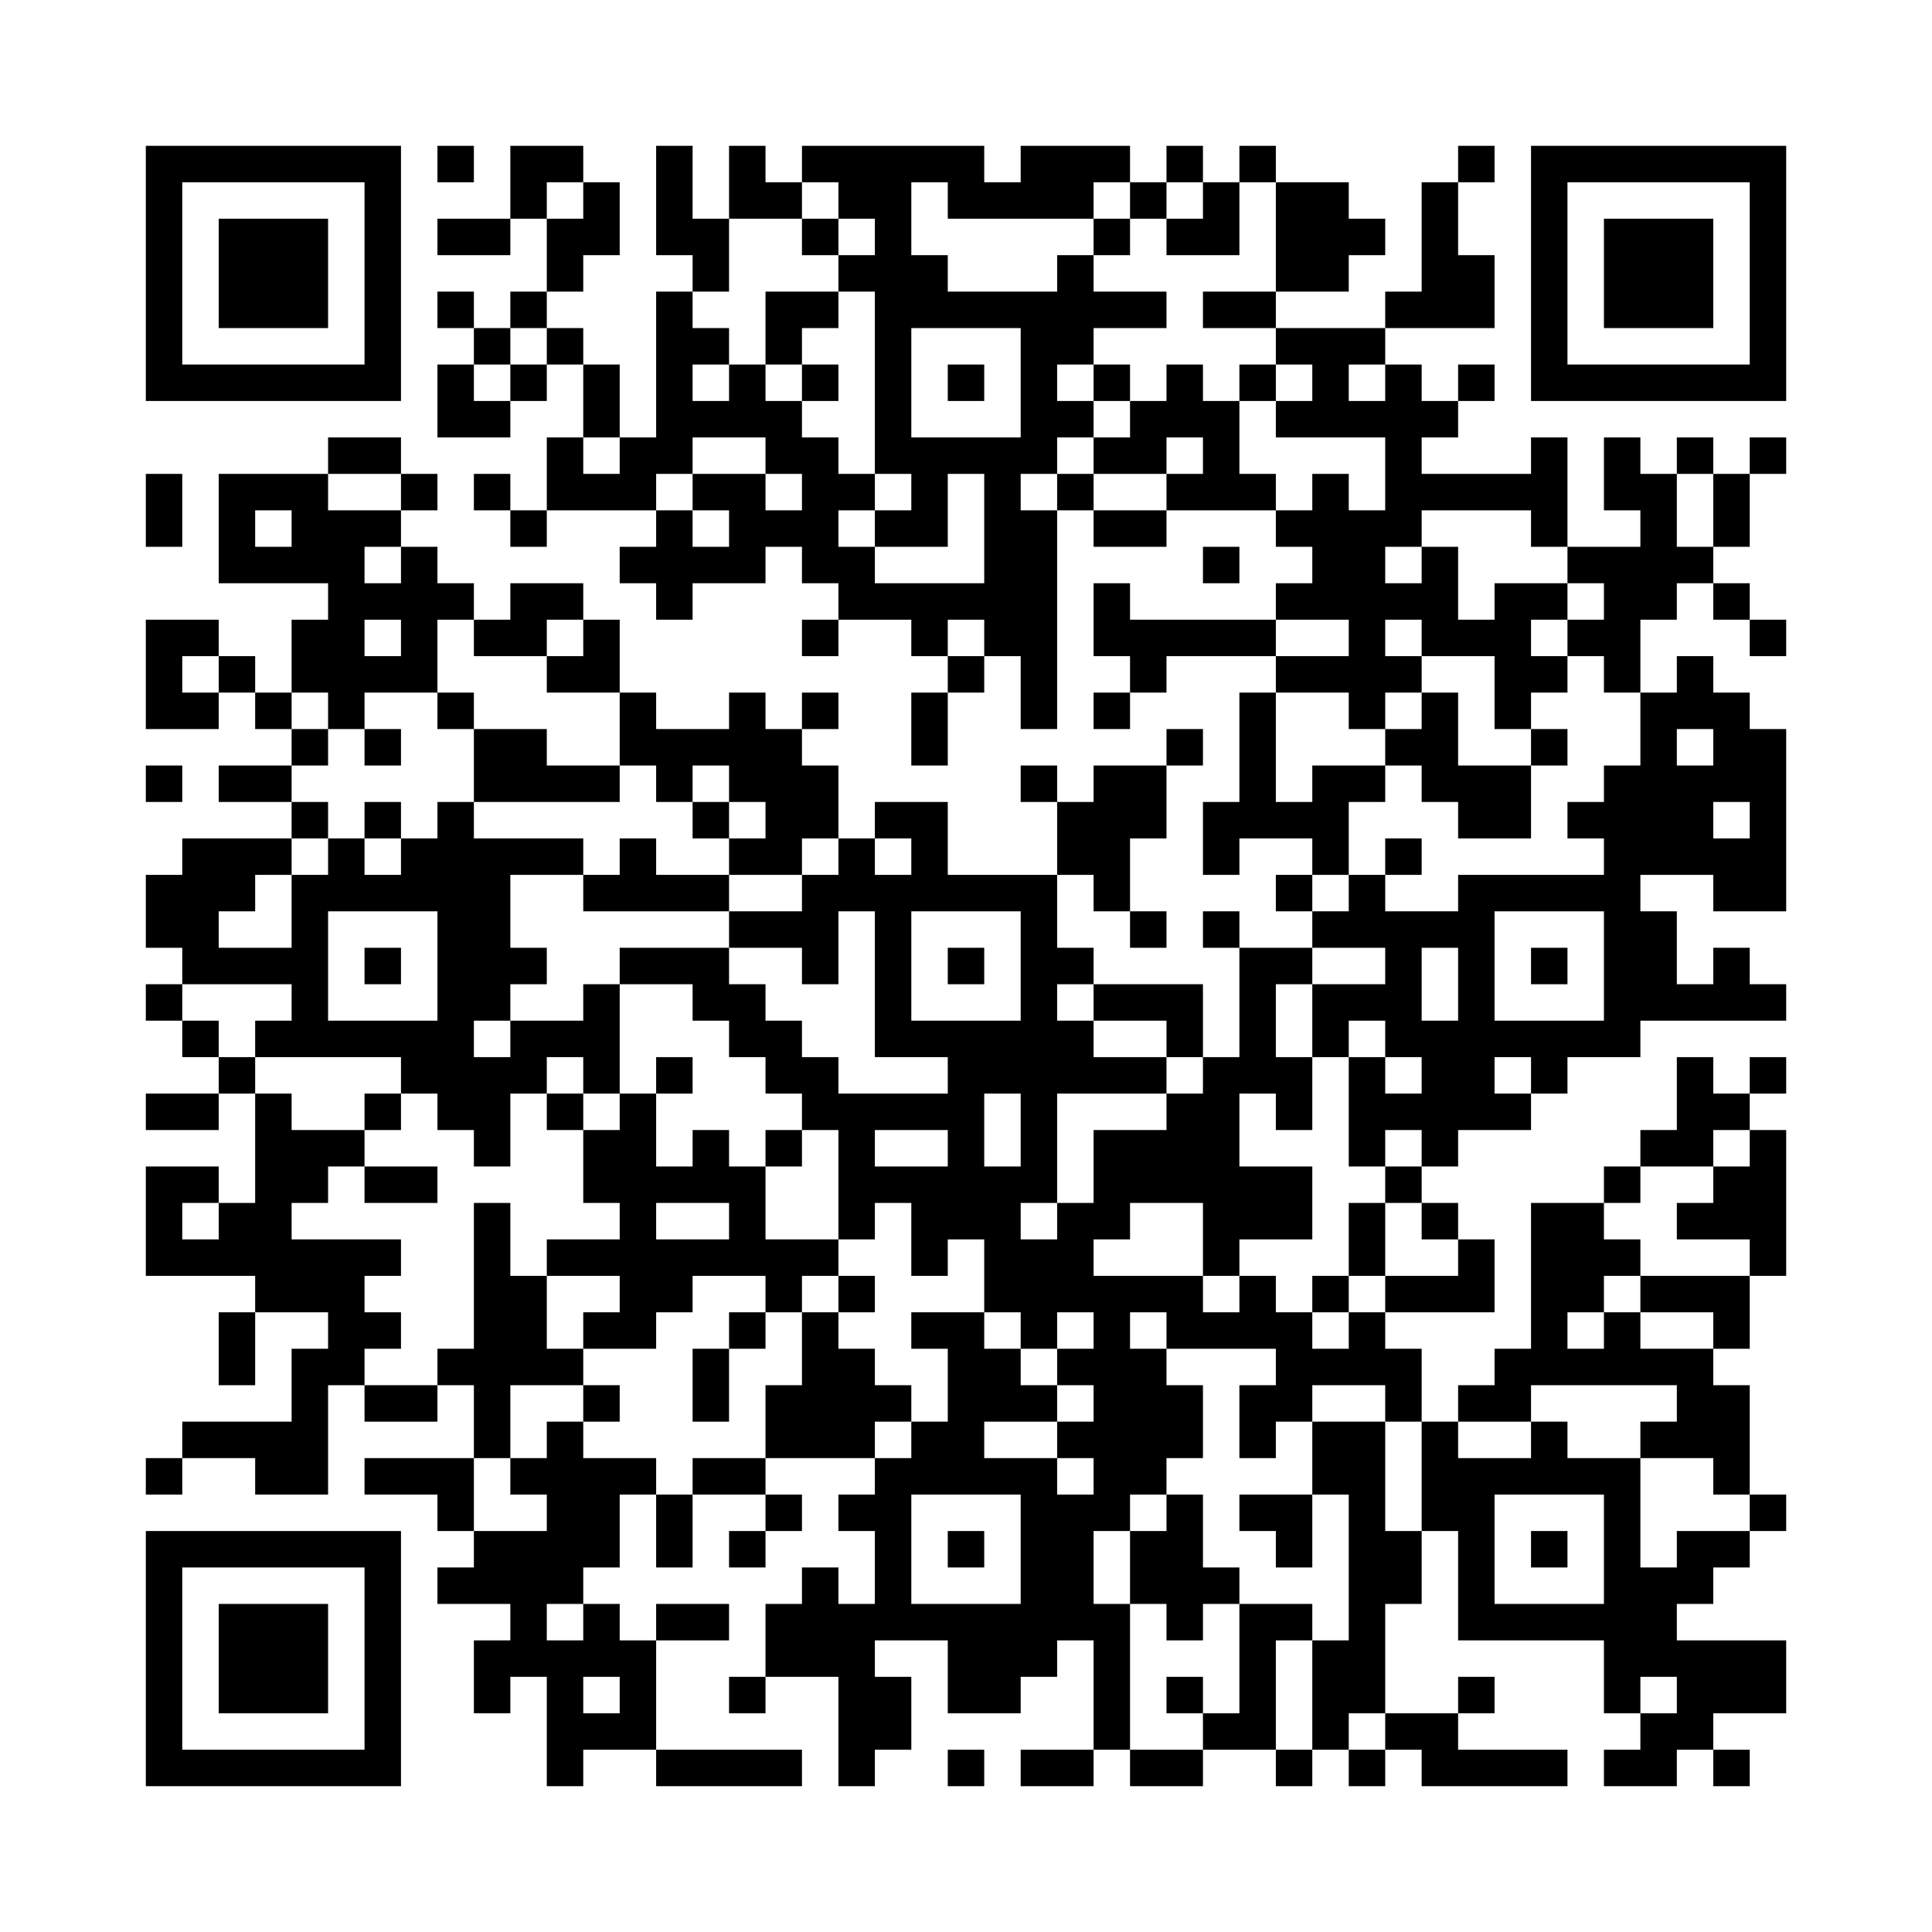
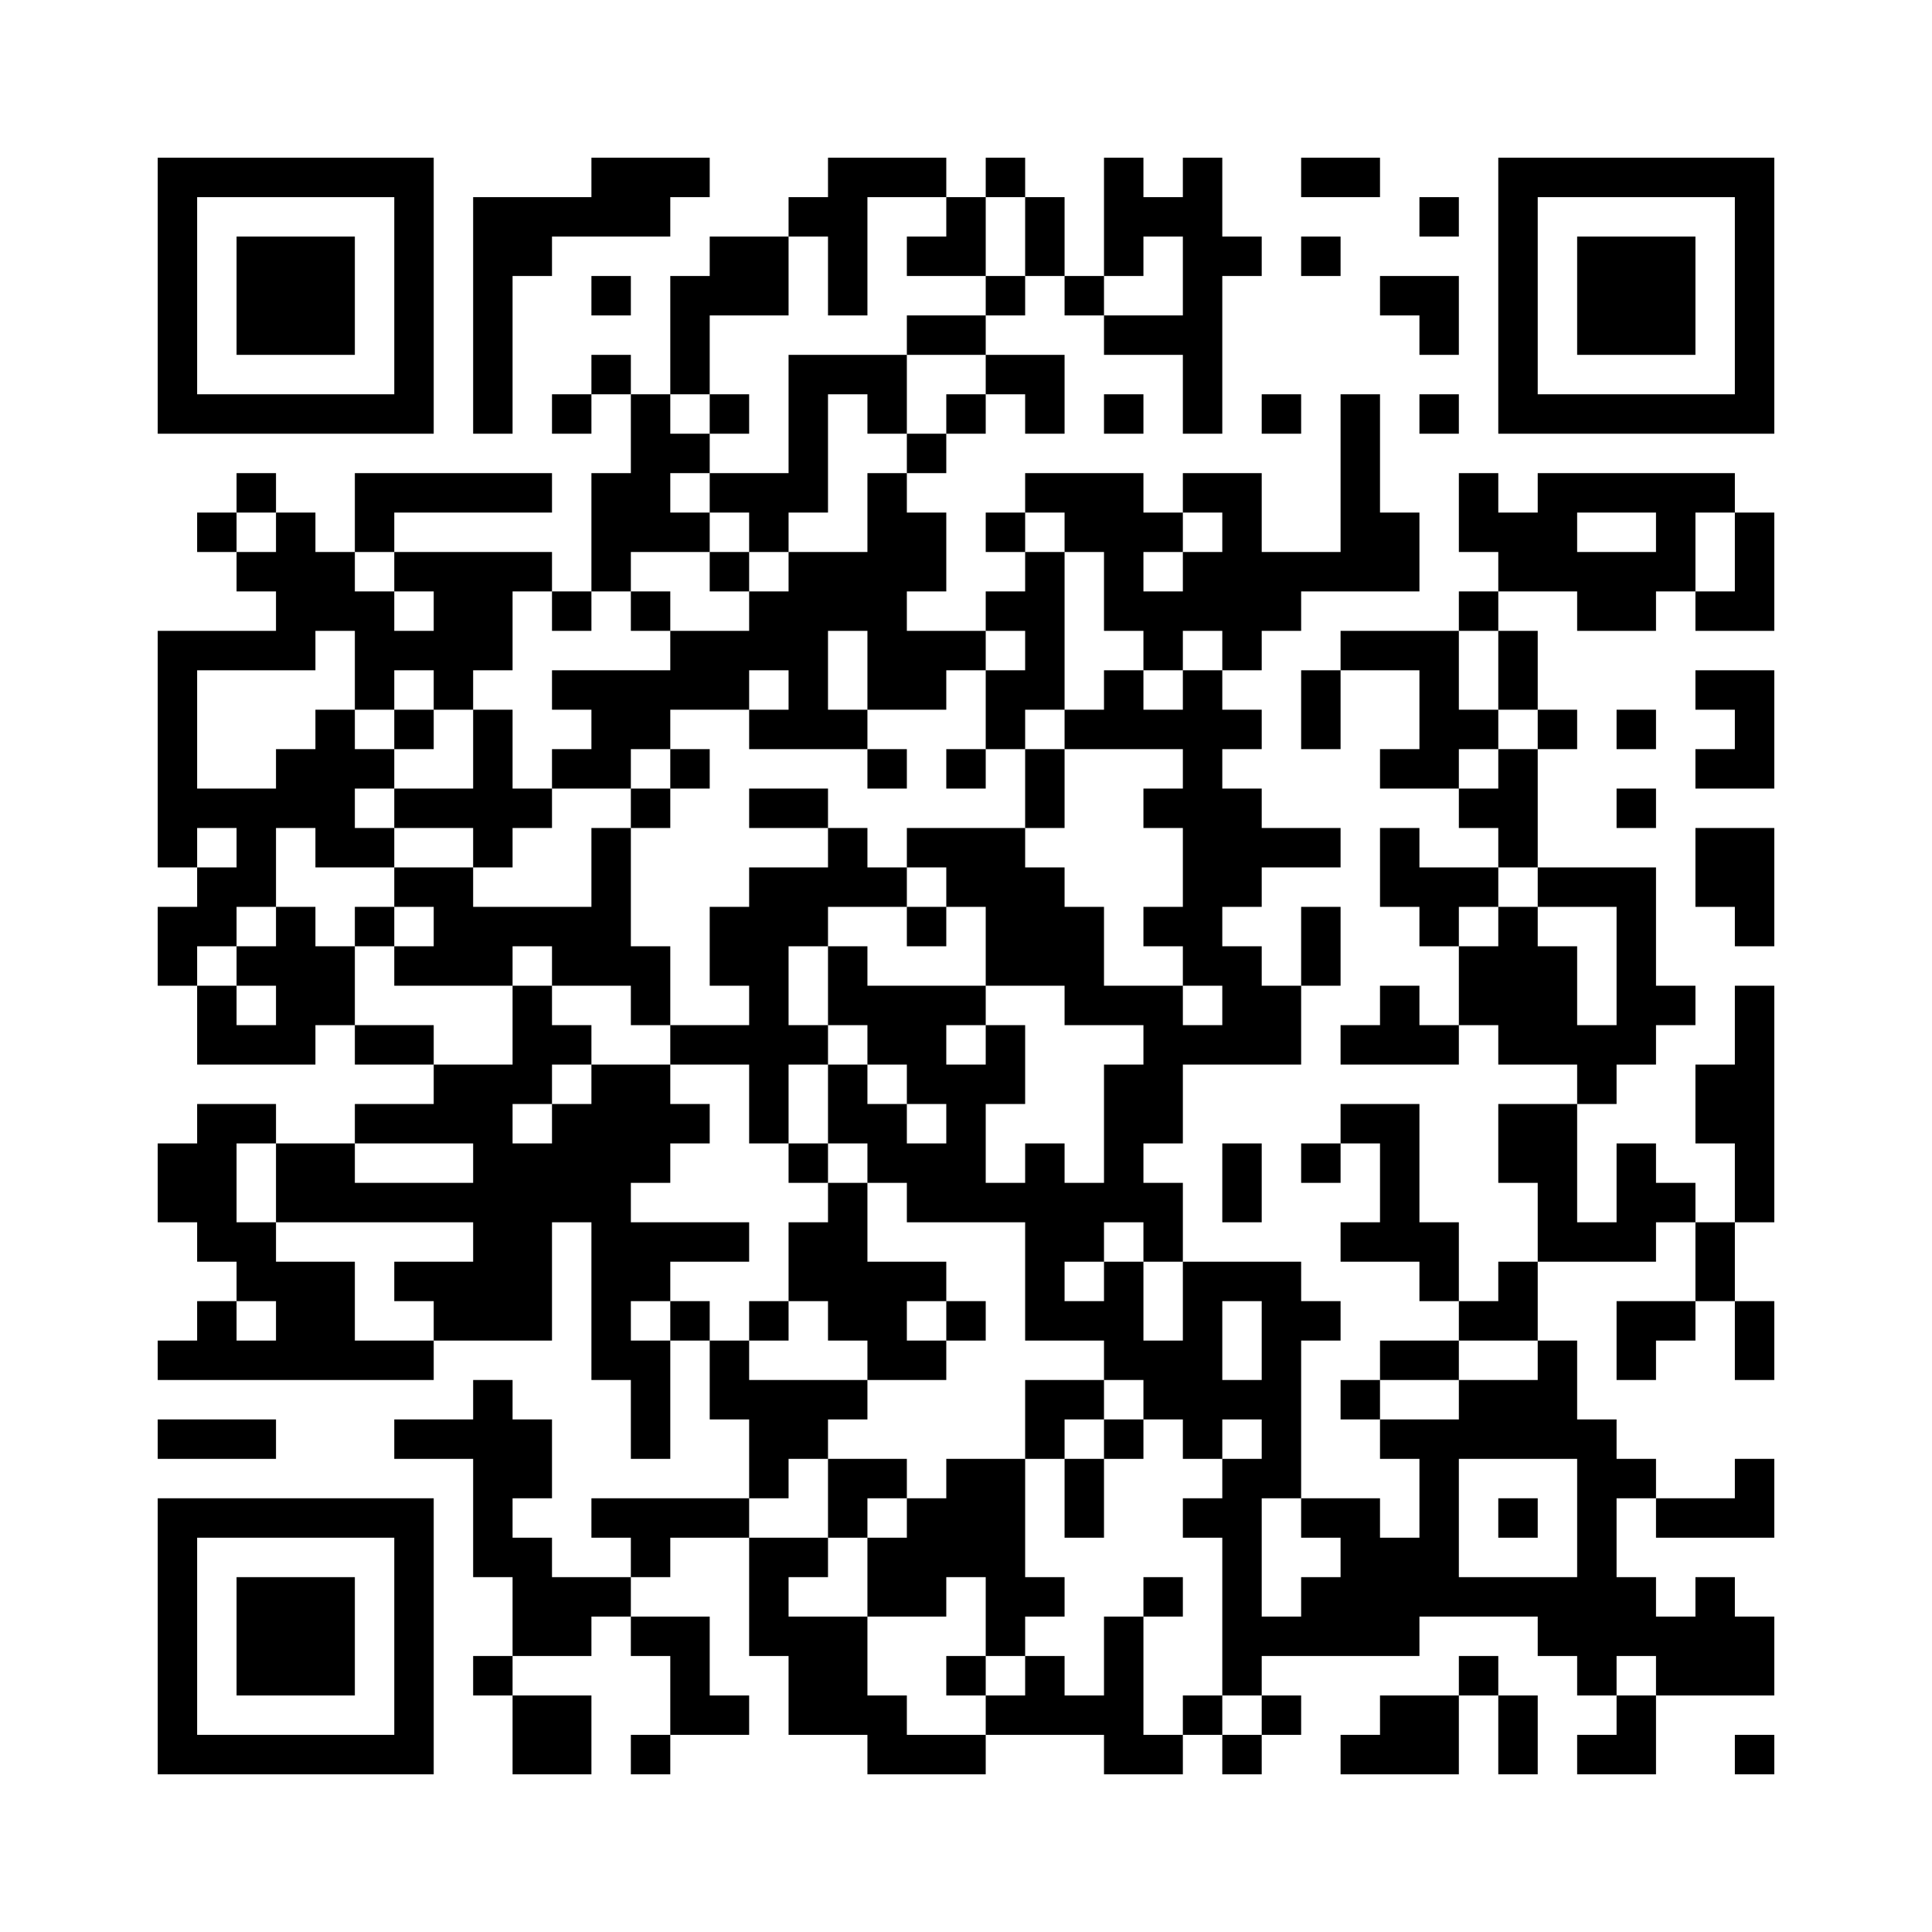
- <svg xmlns="http://www.w3.org/2000/svg" height="212" width="212" class="pyqrcode">
-   <path transform="scale(4)" stroke="#000" class="pyqrline" d="M4 4.5h7m1 0h1m1 0h2m2 0h1m1 0h1m1 0h5m1 0h3m1 0h1m1 0h1m5 0h1m1 0h7m-45 1h1m5 0h1m3 0h1m1 0h1m1 0h1m1 0h2m1 0h2m1 0h4m1 0h1m1 0h1m1 0h2m2 0h1m2 0h1m5 0h1m-45 1h1m1 0h3m1 0h1m1 0h2m1 0h2m1 0h2m2 0h1m1 0h1m5 0h1m1 0h2m1 0h3m1 0h1m2 0h1m1 0h3m1 0h1m-45 1h1m1 0h3m1 0h1m4 0h1m3 0h1m3 0h3m3 0h1m5 0h2m2 0h2m1 0h1m1 0h3m1 0h1m-45 1h1m1 0h3m1 0h1m1 0h1m1 0h1m3 0h1m2 0h2m1 0h8m1 0h2m3 0h3m1 0h1m1 0h3m1 0h1m-45 1h1m5 0h1m2 0h1m1 0h1m2 0h2m1 0h1m2 0h1m3 0h2m5 0h3m4 0h1m5 0h1m-45 1h7m1 0h1m1 0h1m1 0h1m1 0h1m1 0h1m1 0h1m1 0h1m1 0h1m1 0h1m1 0h1m1 0h1m1 0h1m1 0h1m1 0h1m1 0h1m1 0h7m-37 1h2m2 0h1m1 0h4m2 0h1m3 0h2m1 0h3m1 0h5m-31 1h2m4 0h1m1 0h2m2 0h2m1 0h5m1 0h2m1 0h1m4 0h1m3 0h1m1 0h1m1 0h1m1 0h1m-45 1h1m1 0h3m2 0h1m1 0h1m1 0h3m1 0h2m1 0h2m1 0h1m1 0h1m1 0h1m2 0h3m1 0h1m1 0h5m1 0h2m1 0h1m-44 1h1m1 0h1m1 0h3m3 0h1m3 0h1m1 0h3m1 0h2m1 0h2m1 0h2m3 0h4m3 0h1m2 0h1m1 0h1m-42 1h4m1 0h1m5 0h4m1 0h2m3 0h2m4 0h1m2 0h2m1 0h1m3 0h4m-38 1h4m1 0h2m2 0h1m4 0h6m1 0h1m4 0h5m1 0h2m1 0h2m1 0h1m-44 1h2m2 0h2m1 0h1m1 0h2m1 0h1m5 0h1m2 0h1m1 0h2m1 0h5m2 0h1m1 0h3m1 0h2m3 0h1m-45 1h1m1 0h1m1 0h4m3 0h2m9 0h1m1 0h1m2 0h1m3 0h4m2 0h2m1 0h1m1 0h1m-43 1h2m1 0h1m1 0h1m2 0h1m4 0h1m2 0h1m1 0h1m2 0h1m2 0h1m1 0h1m3 0h1m2 0h1m1 0h1m1 0h1m3 0h3m-40 1h1m1 0h1m2 0h2m2 0h5m3 0h1m6 0h1m1 0h1m3 0h2m2 0h1m2 0h1m1 0h2m-45 1h1m1 0h2m5 0h4m1 0h1m1 0h3m5 0h1m1 0h2m2 0h1m1 0h2m1 0h3m2 0h5m-41 1h1m1 0h1m1 0h1m6 0h1m1 0h2m1 0h2m3 0h3m1 0h4m3 0h2m1 0h4m1 0h1m-44 1h3m1 0h1m1 0h5m1 0h1m2 0h2m1 0h1m1 0h1m3 0h2m2 0h1m2 0h1m1 0h1m5 0h5m-45 1h3m1 0h6m2 0h4m2 0h7m1 0h1m4 0h1m1 0h1m2 0h5m2 0h2m-45 1h2m2 0h1m3 0h2m6 0h3m1 0h1m3 0h1m2 0h1m1 0h1m2 0h5m3 0h2m-41 1h4m1 0h1m1 0h3m2 0h3m2 0h1m1 0h1m1 0h1m1 0h2m4 0h2m2 0h1m1 0h1m1 0h1m1 0h2m1 0h1m-44 1h1m3 0h1m3 0h2m2 0h1m2 0h2m3 0h1m3 0h1m1 0h3m1 0h1m1 0h3m1 0h1m3 0h5m-44 1h1m1 0h6m1 0h3m3 0h2m2 0h6m2 0h1m1 0h1m1 0h1m1 0h7m-39 1h1m4 0h4m1 0h1m1 0h1m2 0h2m3 0h6m1 0h3m1 0h1m1 0h2m1 0h1m3 0h1m1 0h1m-45 1h2m1 0h1m2 0h1m1 0h2m1 0h1m1 0h1m4 0h5m1 0h1m3 0h2m1 0h1m1 0h5m4 0h2m-41 1h3m3 0h1m2 0h2m1 0h1m1 0h1m1 0h1m2 0h1m1 0h1m1 0h4m3 0h1m1 0h1m5 0h2m1 0h1m-45 1h2m1 0h2m1 0h2m4 0h5m2 0h6m1 0h6m2 0h1m5 0h1m2 0h2m-45 1h1m1 0h2m5 0h1m3 0h1m2 0h1m2 0h1m1 0h3m1 0h2m2 0h3m1 0h1m1 0h1m2 0h2m2 0h3m-45 1h7m2 0h1m1 0h8m2 0h1m1 0h3m3 0h1m3 0h1m2 0h1m1 0h3m3 0h1m-42 1h3m3 0h2m2 0h2m2 0h1m1 0h1m3 0h6m1 0h1m1 0h1m1 0h3m1 0h2m1 0h3m-42 1h1m2 0h2m2 0h2m1 0h2m2 0h1m1 0h1m2 0h2m1 0h1m1 0h1m1 0h4m1 0h1m4 0h1m1 0h1m2 0h1m-42 1h1m1 0h2m2 0h4m3 0h1m2 0h2m2 0h2m1 0h3m3 0h4m2 0h6m-39 1h1m1 0h2m1 0h1m2 0h1m2 0h1m1 0h4m1 0h3m1 0h3m1 0h2m2 0h1m1 0h2m4 0h2m-43 1h4m4 0h1m1 0h1m5 0h3m1 0h2m2 0h4m1 0h1m1 0h2m1 0h1m2 0h1m2 0h3m-44 1h1m2 0h2m1 0h3m1 0h4m1 0h2m3 0h5m1 0h2m4 0h2m1 0h6m2 0h1m-36 1h1m2 0h2m1 0h1m2 0h1m1 0h2m3 0h3m1 0h1m1 0h2m1 0h1m1 0h2m3 0h1m3 0h1m-45 1h7m2 0h4m1 0h1m1 0h1m3 0h1m1 0h1m1 0h2m1 0h2m2 0h1m1 0h2m1 0h1m1 0h1m1 0h1m1 0h2m-44 1h1m5 0h1m1 0h4m6 0h1m1 0h1m3 0h2m1 0h3m3 0h2m1 0h1m3 0h3m-43 1h1m1 0h3m1 0h1m3 0h1m1 0h1m1 0h2m1 0h10m1 0h1m1 0h2m1 0h1m2 0h6m-42 1h1m1 0h3m1 0h1m2 0h5m3 0h3m2 0h3m1 0h1m3 0h1m1 0h2m6 0h5m-45 1h1m1 0h3m1 0h1m2 0h1m1 0h1m1 0h1m2 0h1m2 0h2m1 0h2m2 0h1m1 0h1m1 0h1m1 0h2m2 0h1m3 0h1m1 0h3m-45 1h1m5 0h1m4 0h3m5 0h2m5 0h1m2 0h2m1 0h1m1 0h2m5 0h2m-43 1h7m4 0h1m2 0h4m1 0h1m2 0h1m1 0h2m1 0h2m2 0h1m1 0h1m1 0h4m1 0h2m1 0h1" />
+ <svg xmlns="http://www.w3.org/2000/svg" height="196" width="196" class="pyqrcode">
+   <path transform="scale(4)" stroke="#000" class="pyqrline" d="M4 4.5h7m4 0h3m3 0h3m1 0h1m2 0h1m1 0h1m2 0h2m3 0h7m-41 1h1m5 0h1m1 0h5m3 0h2m2 0h1m1 0h1m1 0h3m5 0h1m1 0h1m5 0h1m-41 1h1m1 0h3m1 0h1m1 0h2m4 0h2m1 0h1m1 0h2m1 0h1m1 0h1m1 0h2m1 0h1m4 0h1m1 0h3m1 0h1m-41 1h1m1 0h3m1 0h1m1 0h1m2 0h1m1 0h3m1 0h1m3 0h1m1 0h1m2 0h1m4 0h2m1 0h1m1 0h3m1 0h1m-41 1h1m1 0h3m1 0h1m1 0h1m4 0h1m5 0h2m3 0h3m5 0h1m1 0h1m1 0h3m1 0h1m-41 1h1m5 0h1m1 0h1m2 0h1m1 0h1m2 0h3m2 0h2m3 0h1m7 0h1m5 0h1m-41 1h7m1 0h1m1 0h1m1 0h1m1 0h1m1 0h1m1 0h1m1 0h1m1 0h1m1 0h1m1 0h1m1 0h1m1 0h1m1 0h1m1 0h7m-29 1h2m2 0h1m2 0h1m10 0h1m-29 1h1m2 0h5m1 0h2m1 0h3m1 0h1m3 0h3m1 0h2m2 0h1m2 0h1m1 0h5m-39 1h1m1 0h1m1 0h1m5 0h3m1 0h1m2 0h2m1 0h1m1 0h3m1 0h1m2 0h2m1 0h3m2 0h1m1 0h1m-39 1h3m1 0h4m1 0h1m2 0h1m1 0h4m2 0h1m1 0h1m1 0h6m2 0h5m1 0h1m-38 1h3m1 0h2m1 0h1m1 0h1m2 0h4m2 0h2m1 0h5m4 0h1m2 0h2m1 0h2m-41 1h4m1 0h4m4 0h4m1 0h3m1 0h1m2 0h1m1 0h1m2 0h3m1 0h1m-35 1h1m4 0h1m1 0h1m2 0h5m1 0h1m1 0h2m1 0h2m1 0h1m1 0h1m2 0h1m2 0h1m1 0h1m4 0h2m-41 1h1m3 0h1m1 0h1m1 0h1m2 0h2m2 0h3m3 0h1m1 0h5m1 0h1m2 0h2m1 0h1m1 0h1m2 0h1m-41 1h1m2 0h3m2 0h1m1 0h2m1 0h1m4 0h1m1 0h1m1 0h1m3 0h1m4 0h2m1 0h1m4 0h2m-41 1h5m1 0h4m2 0h1m2 0h2m5 0h1m2 0h3m5 0h2m2 0h1m-38 1h1m1 0h1m1 0h2m2 0h1m2 0h1m5 0h1m1 0h3m4 0h4m1 0h1m2 0h1m4 0h2m-40 1h2m3 0h2m3 0h1m3 0h4m1 0h3m3 0h2m3 0h3m1 0h3m1 0h2m-41 1h2m1 0h1m1 0h1m1 0h5m2 0h3m2 0h1m1 0h3m1 0h2m2 0h1m2 0h1m1 0h1m2 0h1m2 0h1m-41 1h1m1 0h3m1 0h3m1 0h3m1 0h2m1 0h1m3 0h3m2 0h2m1 0h1m3 0h3m1 0h1m-37 1h1m1 0h2m4 0h1m2 0h1m2 0h1m1 0h4m2 0h3m1 0h2m2 0h1m1 0h3m1 0h2m1 0h1m-40 1h3m1 0h2m2 0h2m2 0h4m1 0h2m1 0h1m3 0h4m1 0h3m1 0h4m2 0h1m-34 1h3m1 0h2m2 0h1m1 0h1m1 0h3m2 0h2m10 0h1m2 0h2m-40 1h2m2 0h4m1 0h4m1 0h1m1 0h2m1 0h1m3 0h2m4 0h2m2 0h2m3 0h2m-41 1h2m1 0h2m3 0h5m3 0h1m1 0h3m1 0h1m1 0h1m2 0h1m1 0h1m1 0h1m2 0h2m1 0h1m2 0h1m-41 1h2m1 0h9m5 0h1m1 0h7m1 0h1m3 0h1m3 0h1m1 0h2m1 0h1m-40 1h2m5 0h2m1 0h4m1 0h2m4 0h2m1 0h1m4 0h3m2 0h3m1 0h1m-38 1h3m1 0h4m1 0h2m3 0h4m2 0h1m1 0h1m1 0h3m3 0h1m1 0h1m4 0h1m-39 1h1m1 0h2m2 0h3m1 0h1m1 0h1m1 0h1m1 0h2m1 0h1m1 0h3m1 0h1m1 0h2m3 0h2m2 0h2m1 0h1m-41 1h7m4 0h2m1 0h1m3 0h2m4 0h3m1 0h1m2 0h2m2 0h1m1 0h1m2 0h1m-33 1h1m3 0h1m1 0h4m4 0h2m1 0h4m1 0h1m2 0h3m-36 1h3m3 0h4m2 0h1m2 0h2m5 0h1m1 0h1m1 0h1m1 0h1m2 0h6m-29 1h2m5 0h1m1 0h2m1 0h2m1 0h1m3 0h2m3 0h1m3 0h2m2 0h1m-41 1h7m1 0h1m2 0h4m2 0h1m1 0h3m1 0h1m2 0h2m1 0h2m1 0h1m1 0h1m1 0h1m1 0h3m-41 1h1m5 0h1m1 0h2m2 0h1m2 0h2m1 0h4m5 0h1m2 0h3m3 0h1m-37 1h1m1 0h3m1 0h1m2 0h3m3 0h1m2 0h2m1 0h2m2 0h1m1 0h1m1 0h9m1 0h1m-40 1h1m1 0h3m1 0h1m2 0h2m1 0h2m1 0h3m3 0h1m2 0h1m2 0h5m3 0h6m-41 1h1m1 0h3m1 0h1m1 0h1m4 0h1m2 0h2m2 0h1m1 0h1m1 0h1m2 0h1m5 0h1m2 0h1m1 0h3m-41 1h1m5 0h1m2 0h2m2 0h2m1 0h3m2 0h4m1 0h1m1 0h1m2 0h2m1 0h1m2 0h1m-38 1h7m2 0h2m1 0h1m5 0h3m3 0h2m1 0h1m2 0h3m1 0h1m1 0h2m2 0h1" />
</svg>
